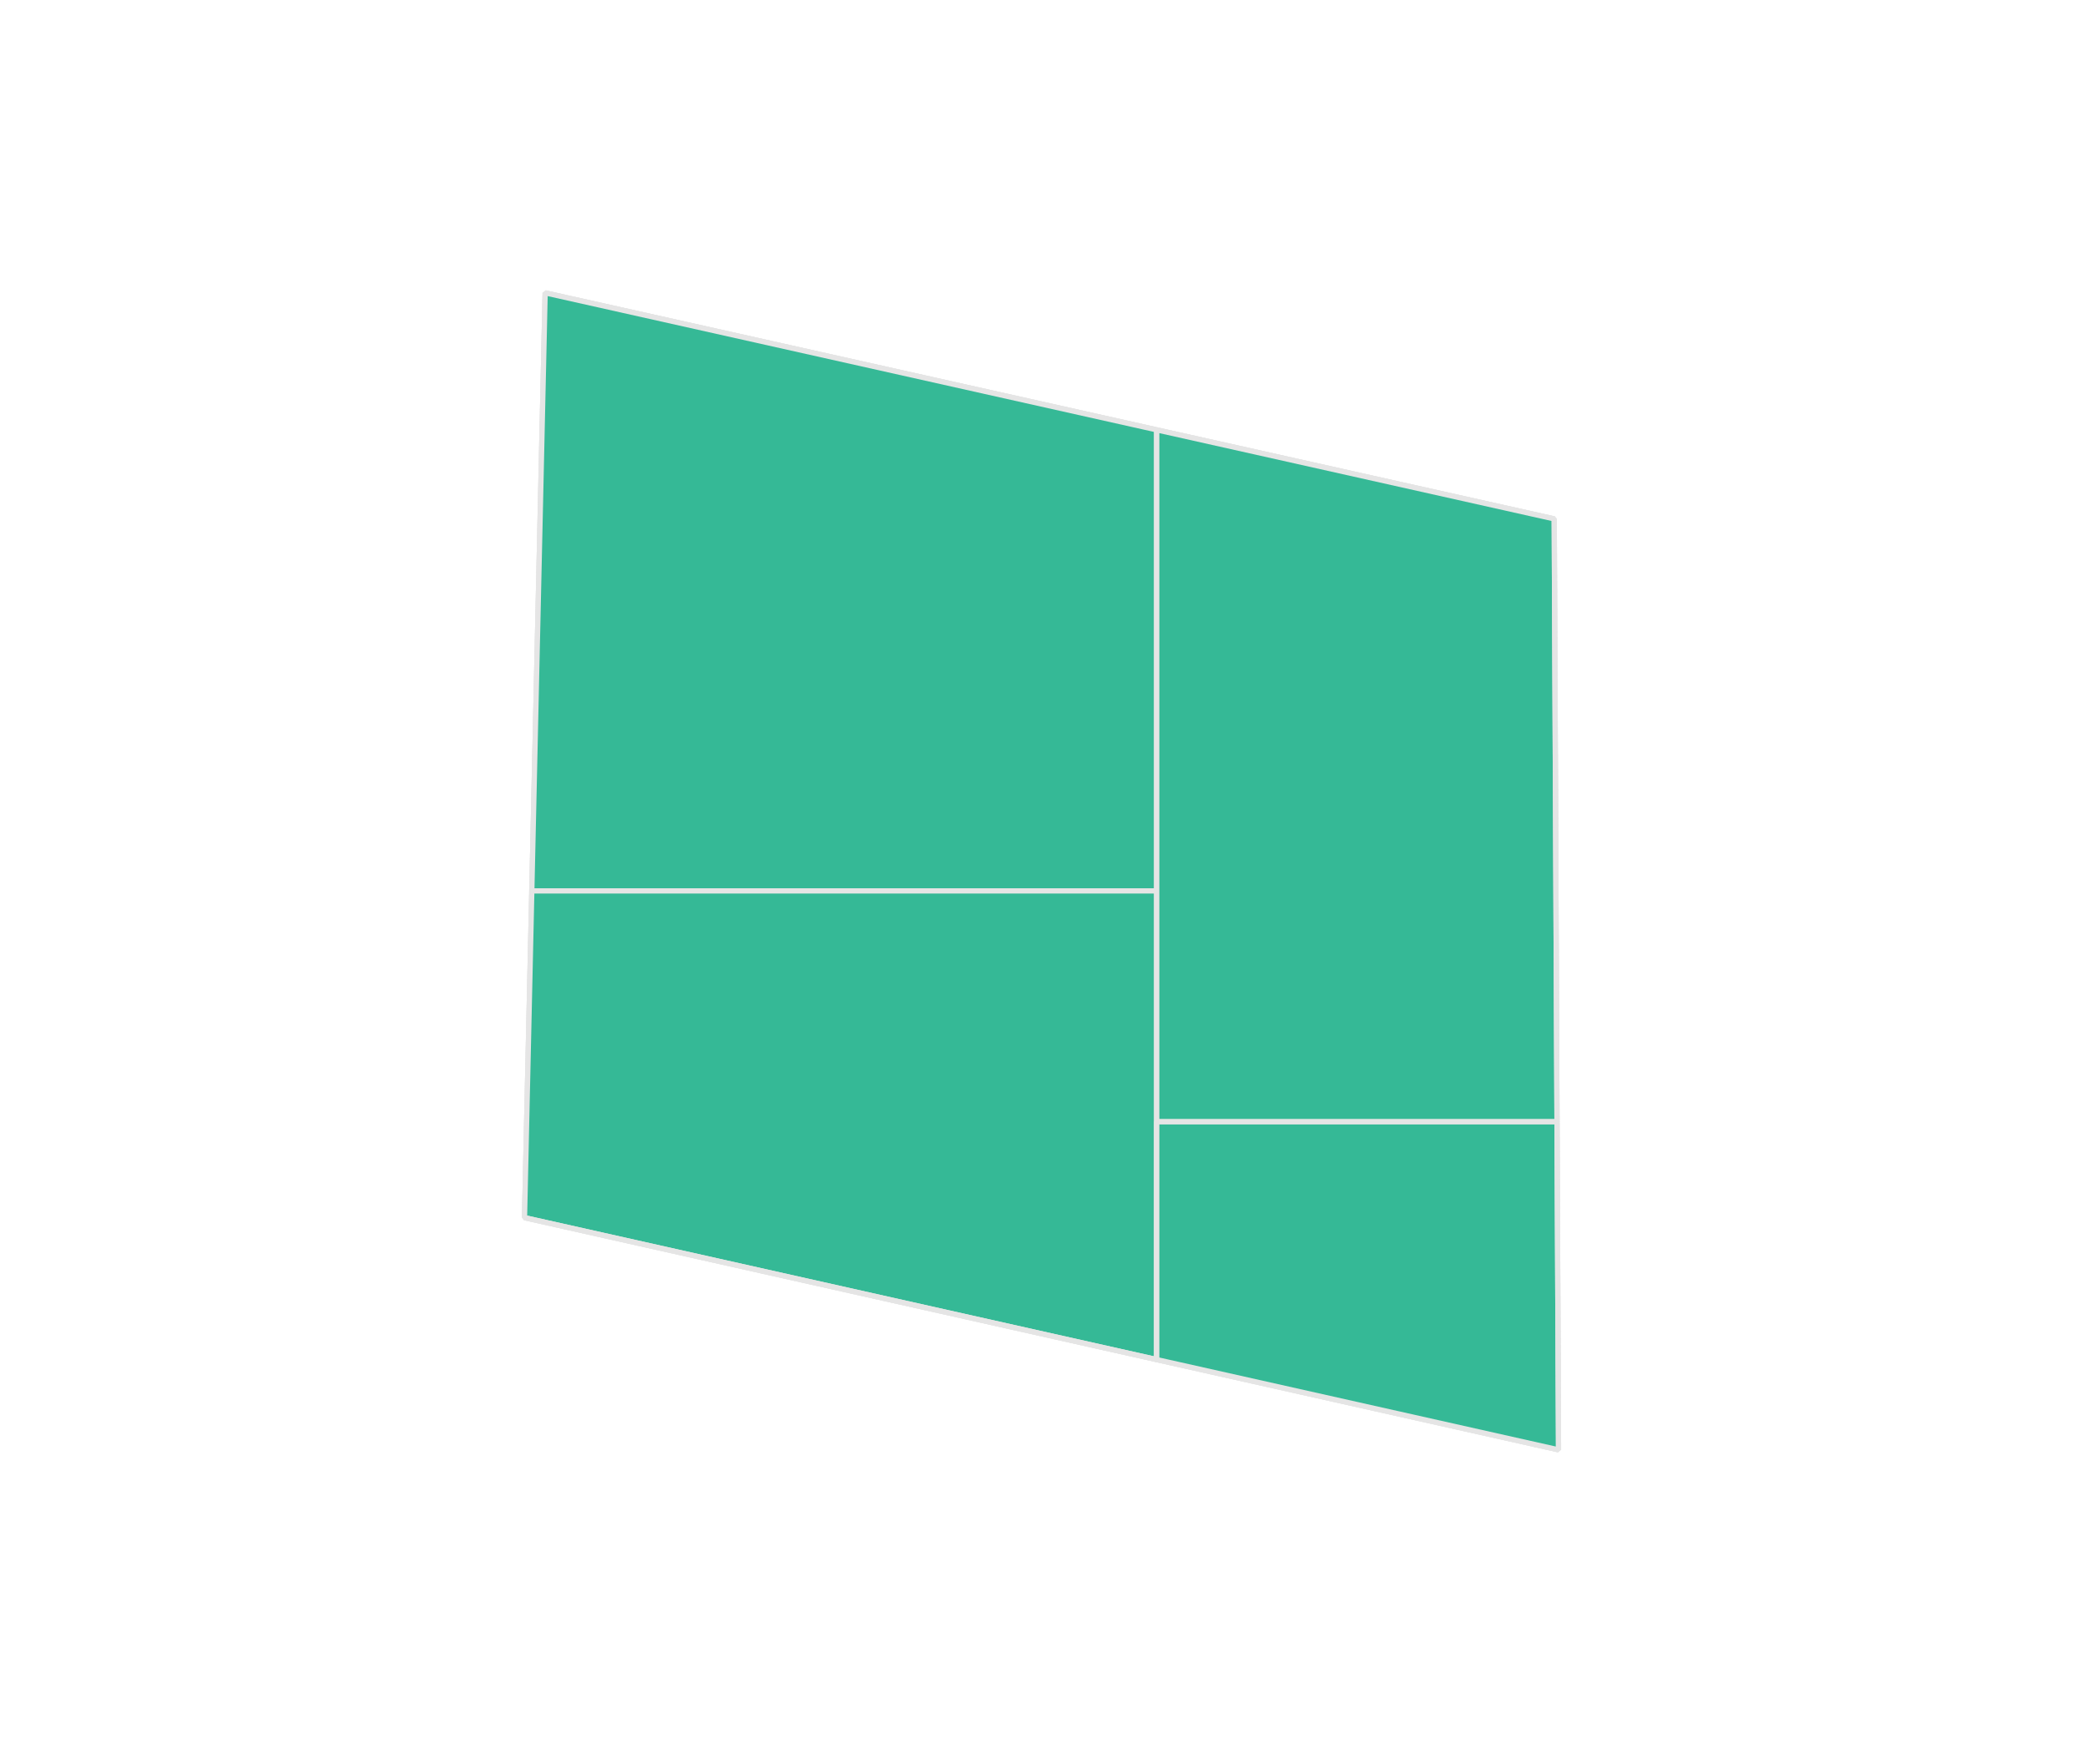
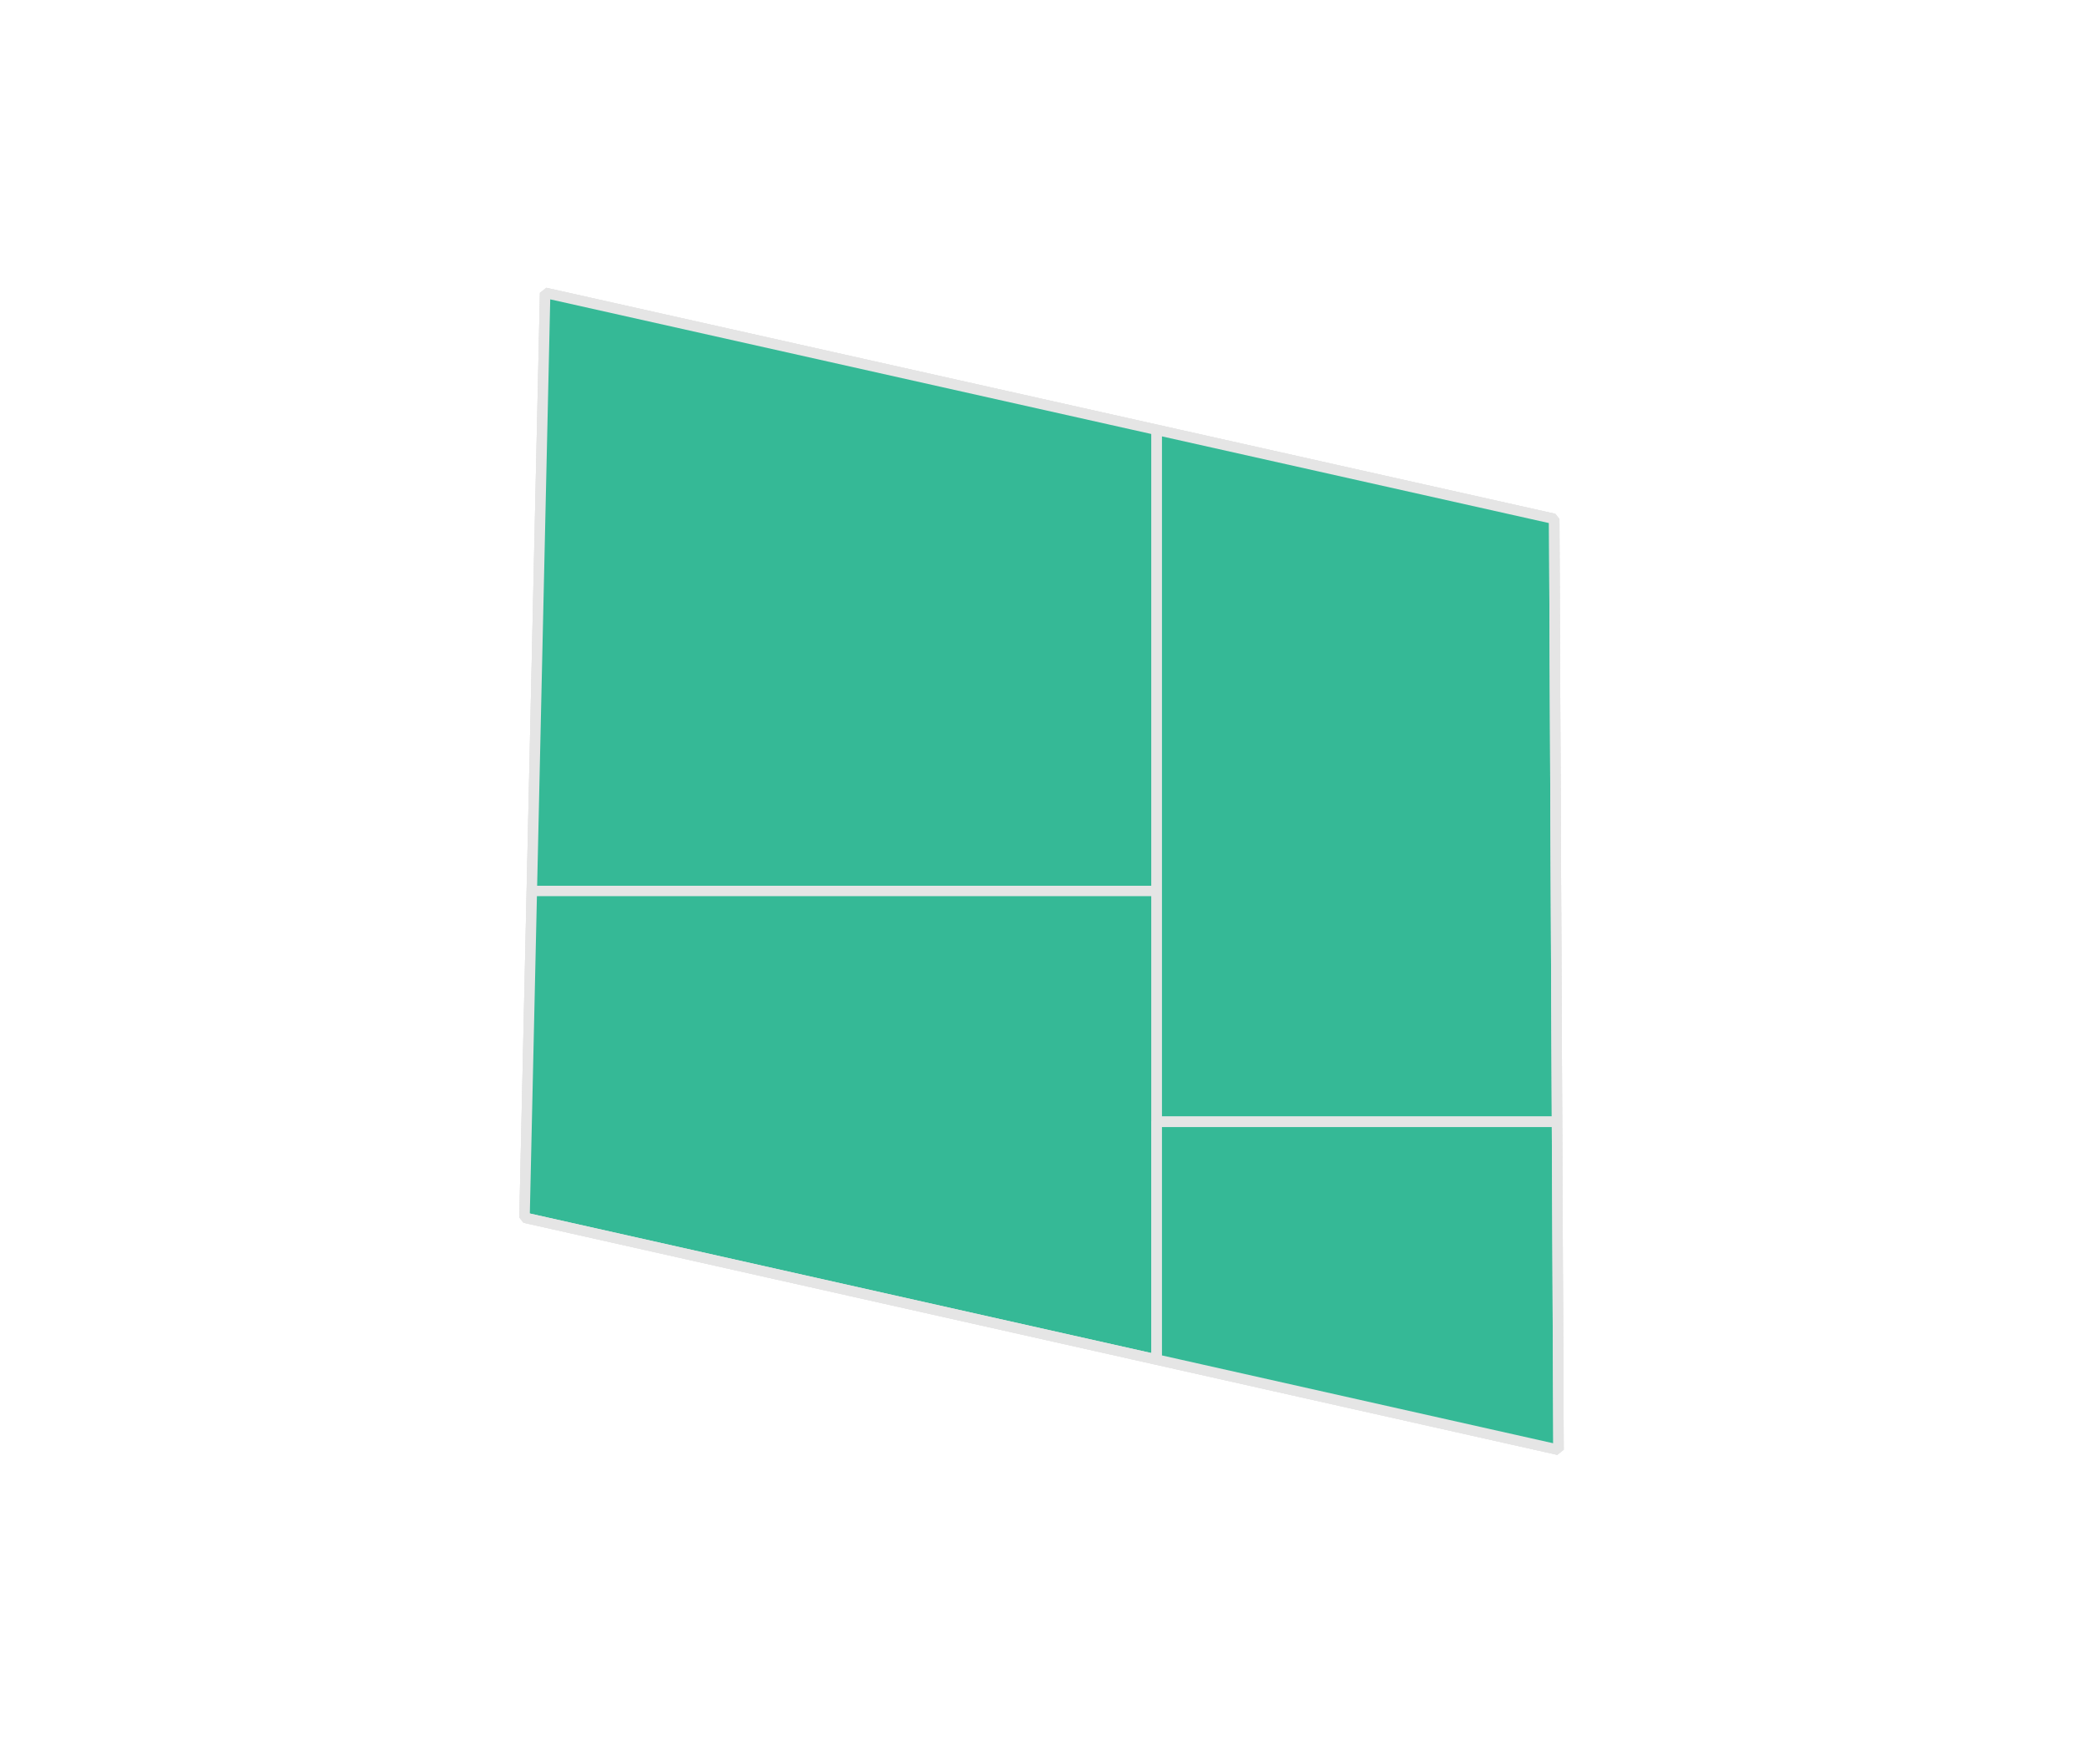
<svg xmlns="http://www.w3.org/2000/svg" width="400mm" height="338mm" version="1.1" id="svg48">
  <defs id="defs2" />
-   <g id="g46" transform="translate(-371.3016,-16.04885)" style="fill:#35b996;fill-opacity:1;stroke:#e5e5e5;stroke-opacity:1;stroke-width:3.78;stroke-dasharray:none">
-     <polygon points="1209.244,661.433 756.543,661.433 766.206,228.187 1209.244,327.43 " style="mix-blend-mode:normal;fill:#35b996;fill-opacity:1;stroke:#e5e5e5;stroke-width:3.78;stroke-linecap:butt;stroke-linejoin:bevel;stroke-opacity:1;paint-order:markers fill stroke;stroke-dasharray:none" id="polygon4" />
-     <polygon points="1209.244,661.433 756.543,661.433 " style="mix-blend-mode:normal;fill:#35b996;fill-opacity:1;stroke:#e5e5e5;stroke-width:3.78;stroke-linecap:butt;stroke-linejoin:bevel;stroke-opacity:1;paint-order:markers fill stroke;stroke-dasharray:none" id="polygon6" />
-     <polygon points="1209.244,327.43 1209.244,661.433 " style="mix-blend-mode:normal;fill:#35b996;fill-opacity:1;stroke:#e5e5e5;stroke-width:3.78;stroke-linecap:butt;stroke-linejoin:bevel;stroke-opacity:1;paint-order:markers fill stroke;stroke-dasharray:none" id="polygon8" />
-     <polygon points="756.543,661.433 766.206,228.187 " style="mix-blend-mode:normal;fill:#35b996;fill-opacity:1;stroke:#e5e5e5;stroke-width:3.78;stroke-linecap:butt;stroke-linejoin:bevel;stroke-opacity:1;paint-order:markers fill stroke;stroke-dasharray:none" id="polygon10" />
-     <polygon points="766.206,228.187 1209.244,327.43 " style="mix-blend-mode:normal;fill:#35b996;fill-opacity:1;stroke:#e5e5e5;stroke-width:3.78;stroke-linecap:butt;stroke-linejoin:bevel;stroke-opacity:1;paint-order:markers fill stroke;stroke-dasharray:none" id="polygon12" />
-     <polygon points="1209.244,661.433 1209.244,327.43 766.206,228.187 756.543,661.433 " style="mix-blend-mode:normal;fill:#35b996;fill-opacity:1;stroke:#e5e5e5;stroke-width:3.78;stroke-linecap:butt;stroke-linejoin:bevel;stroke-opacity:1;paint-order:markers fill stroke;stroke-dasharray:none" id="polygon14" />
-     <polygon points="1209.244,828.696 1209.244,1000.891 751.265,898.073 756.543,661.433 1209.244,661.433 " style="mix-blend-mode:normal;fill:#35b996;fill-opacity:1;stroke:#e5e5e5;stroke-width:3.78;stroke-linecap:butt;stroke-linejoin:bevel;stroke-opacity:1;paint-order:markers fill stroke;stroke-dasharray:none" id="polygon16" />
-     <polygon points="751.265,898.073 756.543,661.433 " style="mix-blend-mode:normal;fill:#35b996;fill-opacity:1;stroke:#e5e5e5;stroke-width:3.78;stroke-linecap:butt;stroke-linejoin:bevel;stroke-opacity:1;paint-order:markers fill stroke;stroke-dasharray:none" id="polygon18" />
-     <polygon points="1209.244,828.696 1209.244,661.433 " style="mix-blend-mode:normal;fill:#35b996;fill-opacity:1;stroke:#e5e5e5;stroke-width:3.78;stroke-linecap:butt;stroke-linejoin:bevel;stroke-opacity:1;paint-order:markers fill stroke;stroke-dasharray:none" id="polygon20" />
-     <polygon points="751.265,898.073 1209.244,1000.891 1209.244,828.696 1209.244,661.433 756.543,661.433 " style="mix-blend-mode:normal;fill:#35b996;fill-opacity:1;stroke:#e5e5e5;stroke-width:3.78;stroke-linecap:butt;stroke-linejoin:bevel;stroke-opacity:1;paint-order:markers fill stroke;stroke-dasharray:none" id="polygon22" />
-     <polygon points="1209.244,1000.891 751.265,898.073 " style="mix-blend-mode:normal;fill:#35b996;fill-opacity:1;stroke:#e5e5e5;stroke-width:3.78;stroke-linecap:butt;stroke-linejoin:bevel;stroke-opacity:1;paint-order:markers fill stroke;stroke-dasharray:none" id="polygon24" />
-     <polygon points="1209.244,828.696 1209.244,1000.891 " style="mix-blend-mode:normal;fill:#35b996;fill-opacity:1;stroke:#e5e5e5;stroke-width:3.78;stroke-linecap:butt;stroke-linejoin:bevel;stroke-opacity:1;paint-order:markers fill stroke;stroke-dasharray:none" id="polygon26" />
-     <polygon points="1497.167,391.926 1499.186,828.696 1209.244,828.696 1209.244,661.433 1209.244,327.43 " style="mix-blend-mode:normal;fill:#35b996;fill-opacity:1;stroke:#e5e5e5;stroke-width:3.78;stroke-linecap:butt;stroke-linejoin:bevel;stroke-opacity:1;paint-order:markers fill stroke;stroke-dasharray:none" id="polygon28" />
-     <polygon points="1209.244,327.43 1497.167,391.926 " style="mix-blend-mode:normal;fill:#35b996;fill-opacity:1;stroke:#e5e5e5;stroke-width:3.78;stroke-linecap:butt;stroke-linejoin:bevel;stroke-opacity:1;paint-order:markers fill stroke;stroke-dasharray:none" id="polygon30" />
-     <polygon points="1209.244,828.696 1499.186,828.696 1497.167,391.926 1209.244,327.43 1209.244,661.433 " style="mix-blend-mode:normal;fill:#35b996;fill-opacity:1;stroke:#e5e5e5;stroke-width:3.78;stroke-linecap:butt;stroke-linejoin:bevel;stroke-opacity:1;paint-order:markers fill stroke;stroke-dasharray:none" id="polygon32" />
-     <polygon points="1499.186,828.696 1209.244,828.696 " style="mix-blend-mode:normal;fill:#35b996;fill-opacity:1;stroke:#e5e5e5;stroke-width:3.78;stroke-linecap:butt;stroke-linejoin:bevel;stroke-opacity:1;paint-order:markers fill stroke;stroke-dasharray:none" id="polygon34" />
-     <polygon points="1497.167,391.926 1499.186,828.696 " style="mix-blend-mode:normal;fill:#35b996;fill-opacity:1;stroke:#e5e5e5;stroke-width:3.78;stroke-linecap:butt;stroke-linejoin:bevel;stroke-opacity:1;paint-order:markers fill stroke;stroke-dasharray:none" id="polygon36" />
-     <polygon points="1500.284,1066.23 1209.244,1000.891 1209.244,828.696 1499.186,828.696 " style="mix-blend-mode:normal;fill:#35b996;fill-opacity:1;stroke:#e5e5e5;stroke-width:3.78;stroke-linecap:butt;stroke-linejoin:bevel;stroke-opacity:1;paint-order:markers fill stroke;stroke-dasharray:none" id="polygon38" />
-     <polygon points="1500.284,1066.23 1209.244,1000.891 " style="mix-blend-mode:normal;fill:#35b996;fill-opacity:1;stroke:#e5e5e5;stroke-width:3.78;stroke-linecap:butt;stroke-linejoin:bevel;stroke-opacity:1;paint-order:markers fill stroke;stroke-dasharray:none" id="polygon40" />
-     <polygon points="1500.284,1066.23 1499.186,828.696 1209.244,828.696 1209.244,1000.891 " style="mix-blend-mode:normal;fill:#35b996;fill-opacity:1;stroke:#e5e5e5;stroke-width:3.78;stroke-linecap:butt;stroke-linejoin:bevel;stroke-opacity:1;paint-order:markers fill stroke;stroke-dasharray:none" id="polygon42" />
-     <polygon points="1499.186,828.696 1500.284,1066.23 " style="mix-blend-mode:normal;fill:#35b996;fill-opacity:1;stroke:#e5e5e5;stroke-width:3.78;stroke-linecap:butt;stroke-linejoin:bevel;stroke-opacity:1;paint-order:markers fill stroke;stroke-dasharray:none" id="polygon44" />
+   <g id="g46" transform="translate(-371.3016,-16.04885)" style="fill:#35b996;fill-opacity:1;stroke:#e5e5e5;stroke-opacity:1;stroke-width:7.559;stroke-dasharray:none">
+     <polygon points="1209.244,661.433 756.543,661.433 766.206,228.187 1209.244,327.43 " style="mix-blend-mode:normal;fill:#35b996;fill-opacity:1;stroke:#e5e5e5;stroke-width:7.559;stroke-linecap:butt;stroke-linejoin:bevel;stroke-opacity:1;paint-order:markers fill stroke;stroke-dasharray:none" id="polygon4" />
+     <polygon points="1209.244,661.433 756.543,661.433 " style="mix-blend-mode:normal;fill:#35b996;fill-opacity:1;stroke:#e5e5e5;stroke-width:7.559;stroke-linecap:butt;stroke-linejoin:bevel;stroke-opacity:1;paint-order:markers fill stroke;stroke-dasharray:none" id="polygon6" />
+     <polygon points="1209.244,327.43 1209.244,661.433 " style="mix-blend-mode:normal;fill:#35b996;fill-opacity:1;stroke:#e5e5e5;stroke-width:7.559;stroke-linecap:butt;stroke-linejoin:bevel;stroke-opacity:1;paint-order:markers fill stroke;stroke-dasharray:none" id="polygon8" />
+     <polygon points="756.543,661.433 766.206,228.187 " style="mix-blend-mode:normal;fill:#35b996;fill-opacity:1;stroke:#e5e5e5;stroke-width:7.559;stroke-linecap:butt;stroke-linejoin:bevel;stroke-opacity:1;paint-order:markers fill stroke;stroke-dasharray:none" id="polygon10" />
+     <polygon points="766.206,228.187 1209.244,327.43 " style="mix-blend-mode:normal;fill:#35b996;fill-opacity:1;stroke:#e5e5e5;stroke-width:7.559;stroke-linecap:butt;stroke-linejoin:bevel;stroke-opacity:1;paint-order:markers fill stroke;stroke-dasharray:none" id="polygon12" />
+     <polygon points="1209.244,661.433 1209.244,327.43 766.206,228.187 756.543,661.433 " style="mix-blend-mode:normal;fill:#35b996;fill-opacity:1;stroke:#e5e5e5;stroke-width:7.559;stroke-linecap:butt;stroke-linejoin:bevel;stroke-opacity:1;paint-order:markers fill stroke;stroke-dasharray:none" id="polygon14" />
+     <polygon points="1209.244,828.696 1209.244,1000.891 751.265,898.073 756.543,661.433 1209.244,661.433 " style="mix-blend-mode:normal;fill:#35b996;fill-opacity:1;stroke:#e5e5e5;stroke-width:7.559;stroke-linecap:butt;stroke-linejoin:bevel;stroke-opacity:1;paint-order:markers fill stroke;stroke-dasharray:none" id="polygon16" />
+     <polygon points="751.265,898.073 756.543,661.433 " style="mix-blend-mode:normal;fill:#35b996;fill-opacity:1;stroke:#e5e5e5;stroke-width:7.559;stroke-linecap:butt;stroke-linejoin:bevel;stroke-opacity:1;paint-order:markers fill stroke;stroke-dasharray:none" id="polygon18" />
+     <polygon points="1209.244,828.696 1209.244,661.433 " style="mix-blend-mode:normal;fill:#35b996;fill-opacity:1;stroke:#e5e5e5;stroke-width:7.559;stroke-linecap:butt;stroke-linejoin:bevel;stroke-opacity:1;paint-order:markers fill stroke;stroke-dasharray:none" id="polygon20" />
+     <polygon points="751.265,898.073 1209.244,1000.891 1209.244,828.696 1209.244,661.433 756.543,661.433 " style="mix-blend-mode:normal;fill:#35b996;fill-opacity:1;stroke:#e5e5e5;stroke-width:7.559;stroke-linecap:butt;stroke-linejoin:bevel;stroke-opacity:1;paint-order:markers fill stroke;stroke-dasharray:none" id="polygon22" />
+     <polygon points="1209.244,1000.891 751.265,898.073 " style="mix-blend-mode:normal;fill:#35b996;fill-opacity:1;stroke:#e5e5e5;stroke-width:7.559;stroke-linecap:butt;stroke-linejoin:bevel;stroke-opacity:1;paint-order:markers fill stroke;stroke-dasharray:none" id="polygon24" />
+     <polygon points="1209.244,828.696 1209.244,1000.891 " style="mix-blend-mode:normal;fill:#35b996;fill-opacity:1;stroke:#e5e5e5;stroke-width:7.559;stroke-linecap:butt;stroke-linejoin:bevel;stroke-opacity:1;paint-order:markers fill stroke;stroke-dasharray:none" id="polygon26" />
+     <polygon points="1497.167,391.926 1499.186,828.696 1209.244,828.696 1209.244,661.433 1209.244,327.43 " style="mix-blend-mode:normal;fill:#35b996;fill-opacity:1;stroke:#e5e5e5;stroke-width:7.559;stroke-linecap:butt;stroke-linejoin:bevel;stroke-opacity:1;paint-order:markers fill stroke;stroke-dasharray:none" id="polygon28" />
+     <polygon points="1209.244,327.43 1497.167,391.926 " style="mix-blend-mode:normal;fill:#35b996;fill-opacity:1;stroke:#e5e5e5;stroke-width:7.559;stroke-linecap:butt;stroke-linejoin:bevel;stroke-opacity:1;paint-order:markers fill stroke;stroke-dasharray:none" id="polygon30" />
+     <polygon points="1209.244,828.696 1499.186,828.696 1497.167,391.926 1209.244,327.43 1209.244,661.433 " style="mix-blend-mode:normal;fill:#35b996;fill-opacity:1;stroke:#e5e5e5;stroke-width:7.559;stroke-linecap:butt;stroke-linejoin:bevel;stroke-opacity:1;paint-order:markers fill stroke;stroke-dasharray:none" id="polygon32" />
+     <polygon points="1499.186,828.696 1209.244,828.696 " style="mix-blend-mode:normal;fill:#35b996;fill-opacity:1;stroke:#e5e5e5;stroke-width:7.559;stroke-linecap:butt;stroke-linejoin:bevel;stroke-opacity:1;paint-order:markers fill stroke;stroke-dasharray:none" id="polygon34" />
+     <polygon points="1497.167,391.926 1499.186,828.696 " style="mix-blend-mode:normal;fill:#35b996;fill-opacity:1;stroke:#e5e5e5;stroke-width:7.559;stroke-linecap:butt;stroke-linejoin:bevel;stroke-opacity:1;paint-order:markers fill stroke;stroke-dasharray:none" id="polygon36" />
+     <polygon points="1500.284,1066.23 1209.244,1000.891 1209.244,828.696 1499.186,828.696 " style="mix-blend-mode:normal;fill:#35b996;fill-opacity:1;stroke:#e5e5e5;stroke-width:7.559;stroke-linecap:butt;stroke-linejoin:bevel;stroke-opacity:1;paint-order:markers fill stroke;stroke-dasharray:none" id="polygon38" />
+     <polygon points="1500.284,1066.23 1209.244,1000.891 " style="mix-blend-mode:normal;fill:#35b996;fill-opacity:1;stroke:#e5e5e5;stroke-width:7.559;stroke-linecap:butt;stroke-linejoin:bevel;stroke-opacity:1;paint-order:markers fill stroke;stroke-dasharray:none" id="polygon40" />
+     <polygon points="1500.284,1066.23 1499.186,828.696 1209.244,828.696 1209.244,1000.891 " style="mix-blend-mode:normal;fill:#35b996;fill-opacity:1;stroke:#e5e5e5;stroke-width:7.559;stroke-linecap:butt;stroke-linejoin:bevel;stroke-opacity:1;paint-order:markers fill stroke;stroke-dasharray:none" id="polygon42" />
+     <polygon points="1499.186,828.696 1500.284,1066.23 " style="mix-blend-mode:normal;fill:#35b996;fill-opacity:1;stroke:#e5e5e5;stroke-width:7.559;stroke-linecap:butt;stroke-linejoin:bevel;stroke-opacity:1;paint-order:markers fill stroke;stroke-dasharray:none" id="polygon44" />
  </g>
</svg>
